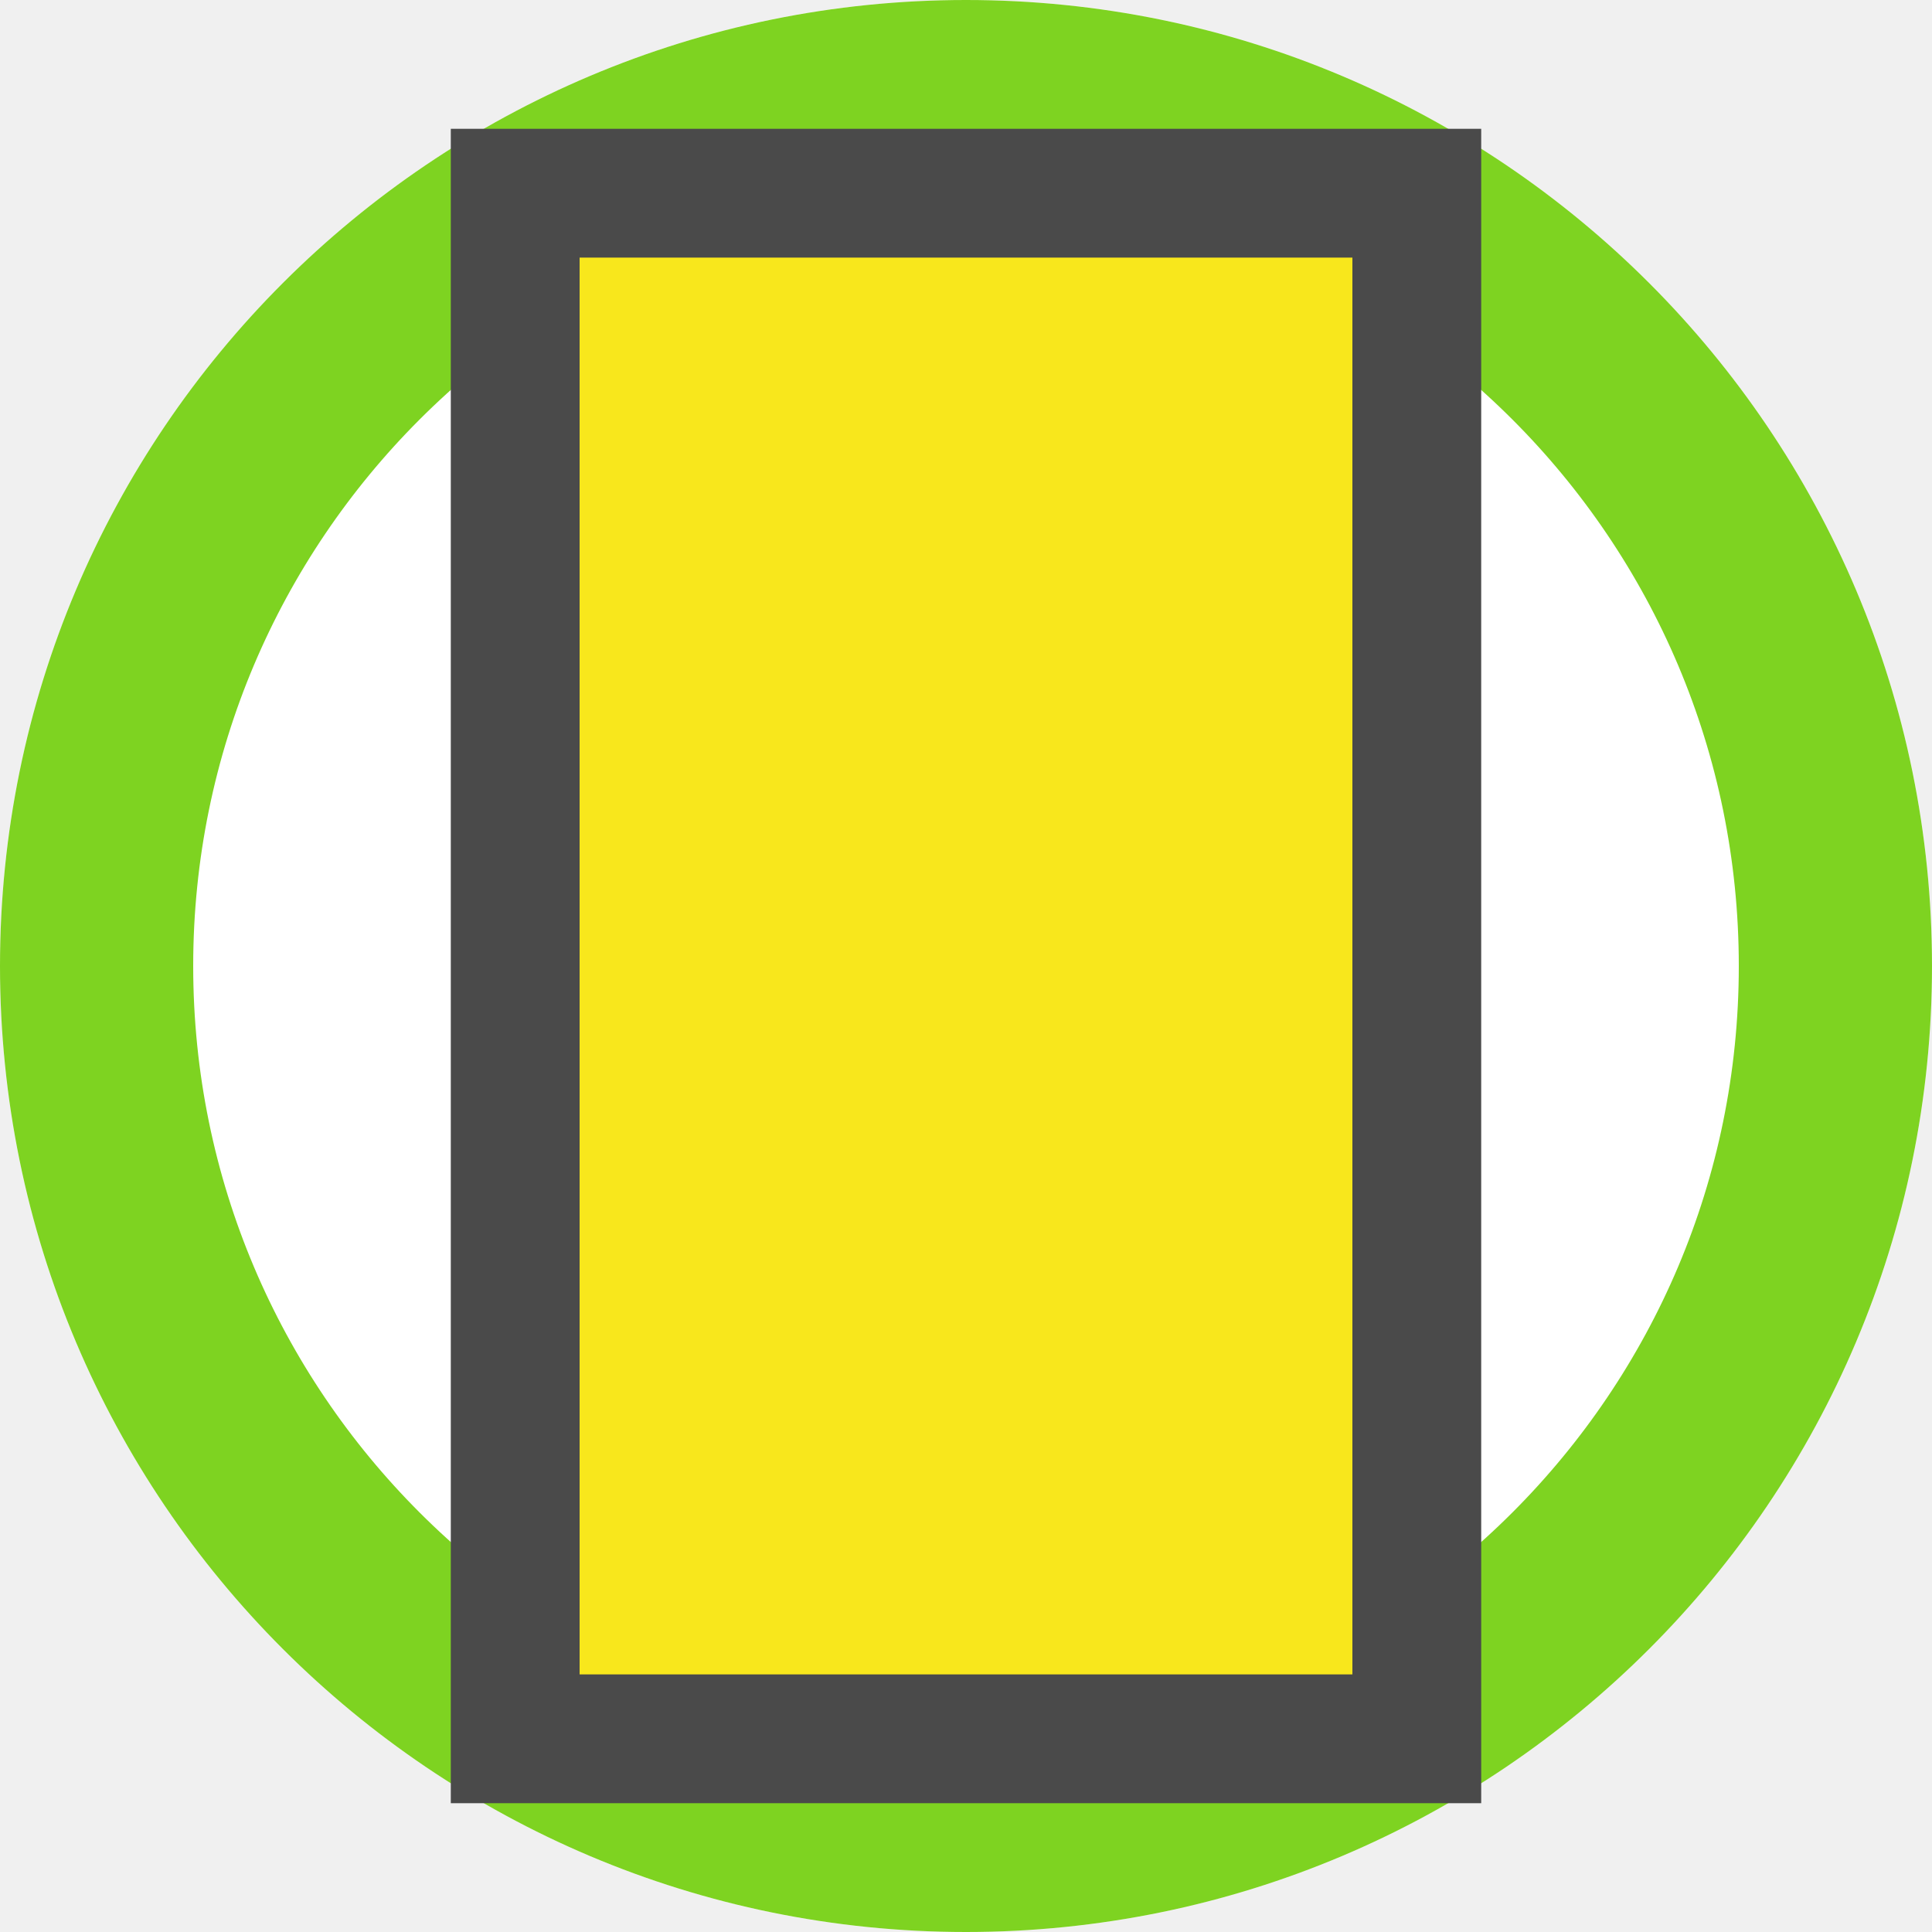
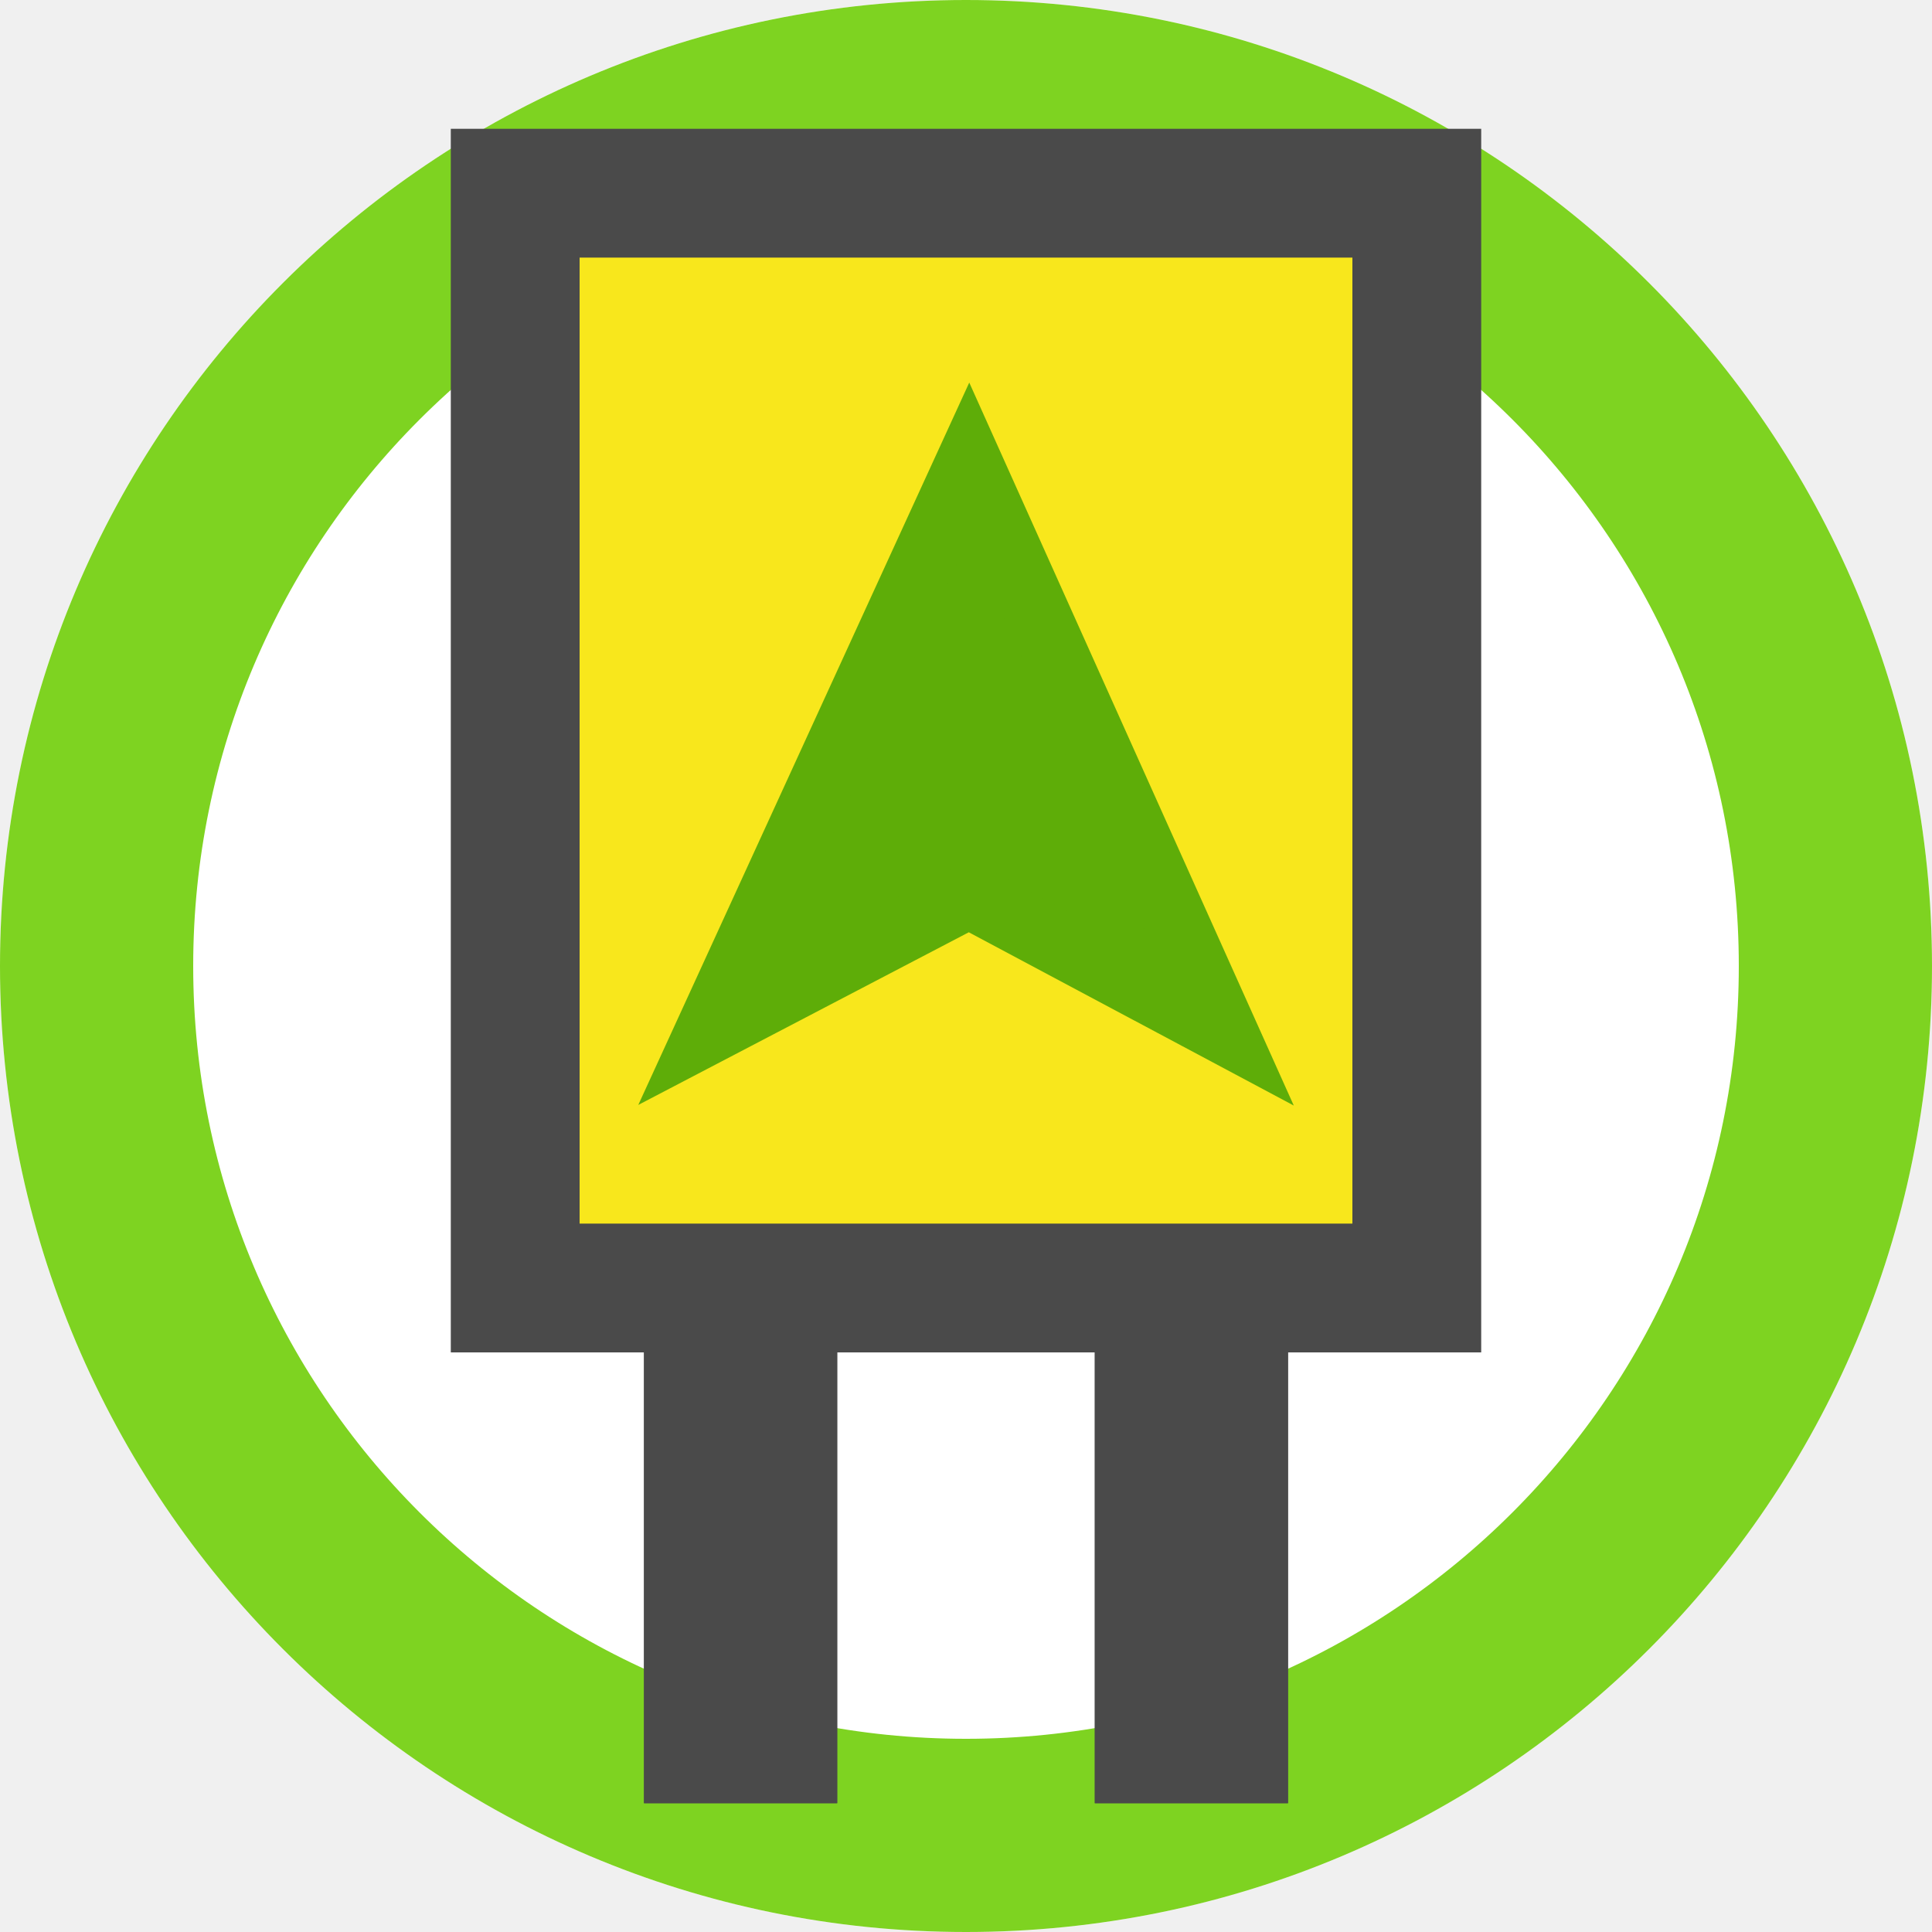
<svg xmlns="http://www.w3.org/2000/svg" xmlns:xlink="http://www.w3.org/1999/xlink" width="30px" height="30px" viewBox="0 0 30 30" version="1.1">
  <defs>
    <circle id="path-1" cx="15" cy="15" r="15" />
+     <rect id="path-2" x="10" y="20" width="3" height="8" />
+     <rect id="path-3" x="17" y="20" width="3" height="8" />
  </defs>
  <g id="robofork" stroke="none" stroke-width="1" fill="none" fill-rule="evenodd">
    <g id="Oval">
      <use fill="#FFFFFF" fill-rule="evenodd" xlink:href="#path-1" />
      <circle stroke="#7ED321" stroke-width="3" cx="15" cy="15" r="13.5" />
    </g>
-     <rect id="Rectangle" stroke="#4A4A4A" stroke-width="2" fill="#F8E71C" x="8" y="3" width="14" height="24" />
+     <rect id="Rectangle" stroke="#4A4A4A" stroke-width="2" fill="#F8E71C" x="8" y="3" width="14" height="17" />
+     <g id="Rectangle-2">
+       <use fill="#4A4A4A" fill-rule="evenodd" xlink:href="#path-2" />
+       <rect stroke="#4A4A4A" stroke-width="1" x="10.5" y="20.5" width="2" height="7" />
+     </g>
+     <g id="Rectangle-2-Copy">
+       <use fill="#4A4A4A" fill-rule="evenodd" xlink:href="#path-3" />
+       <rect stroke="#4A4A4A" stroke-width="1" x="17.5" y="20.5" width="2" height="7" />
+     </g>
+     <polygon id="Path-2" stroke="#5EAD08" fill="#5EAD08" points="15.046 7.151 19.035 16.038 15.046 13.911 10.974 16.038" />
  </g>
</svg>
